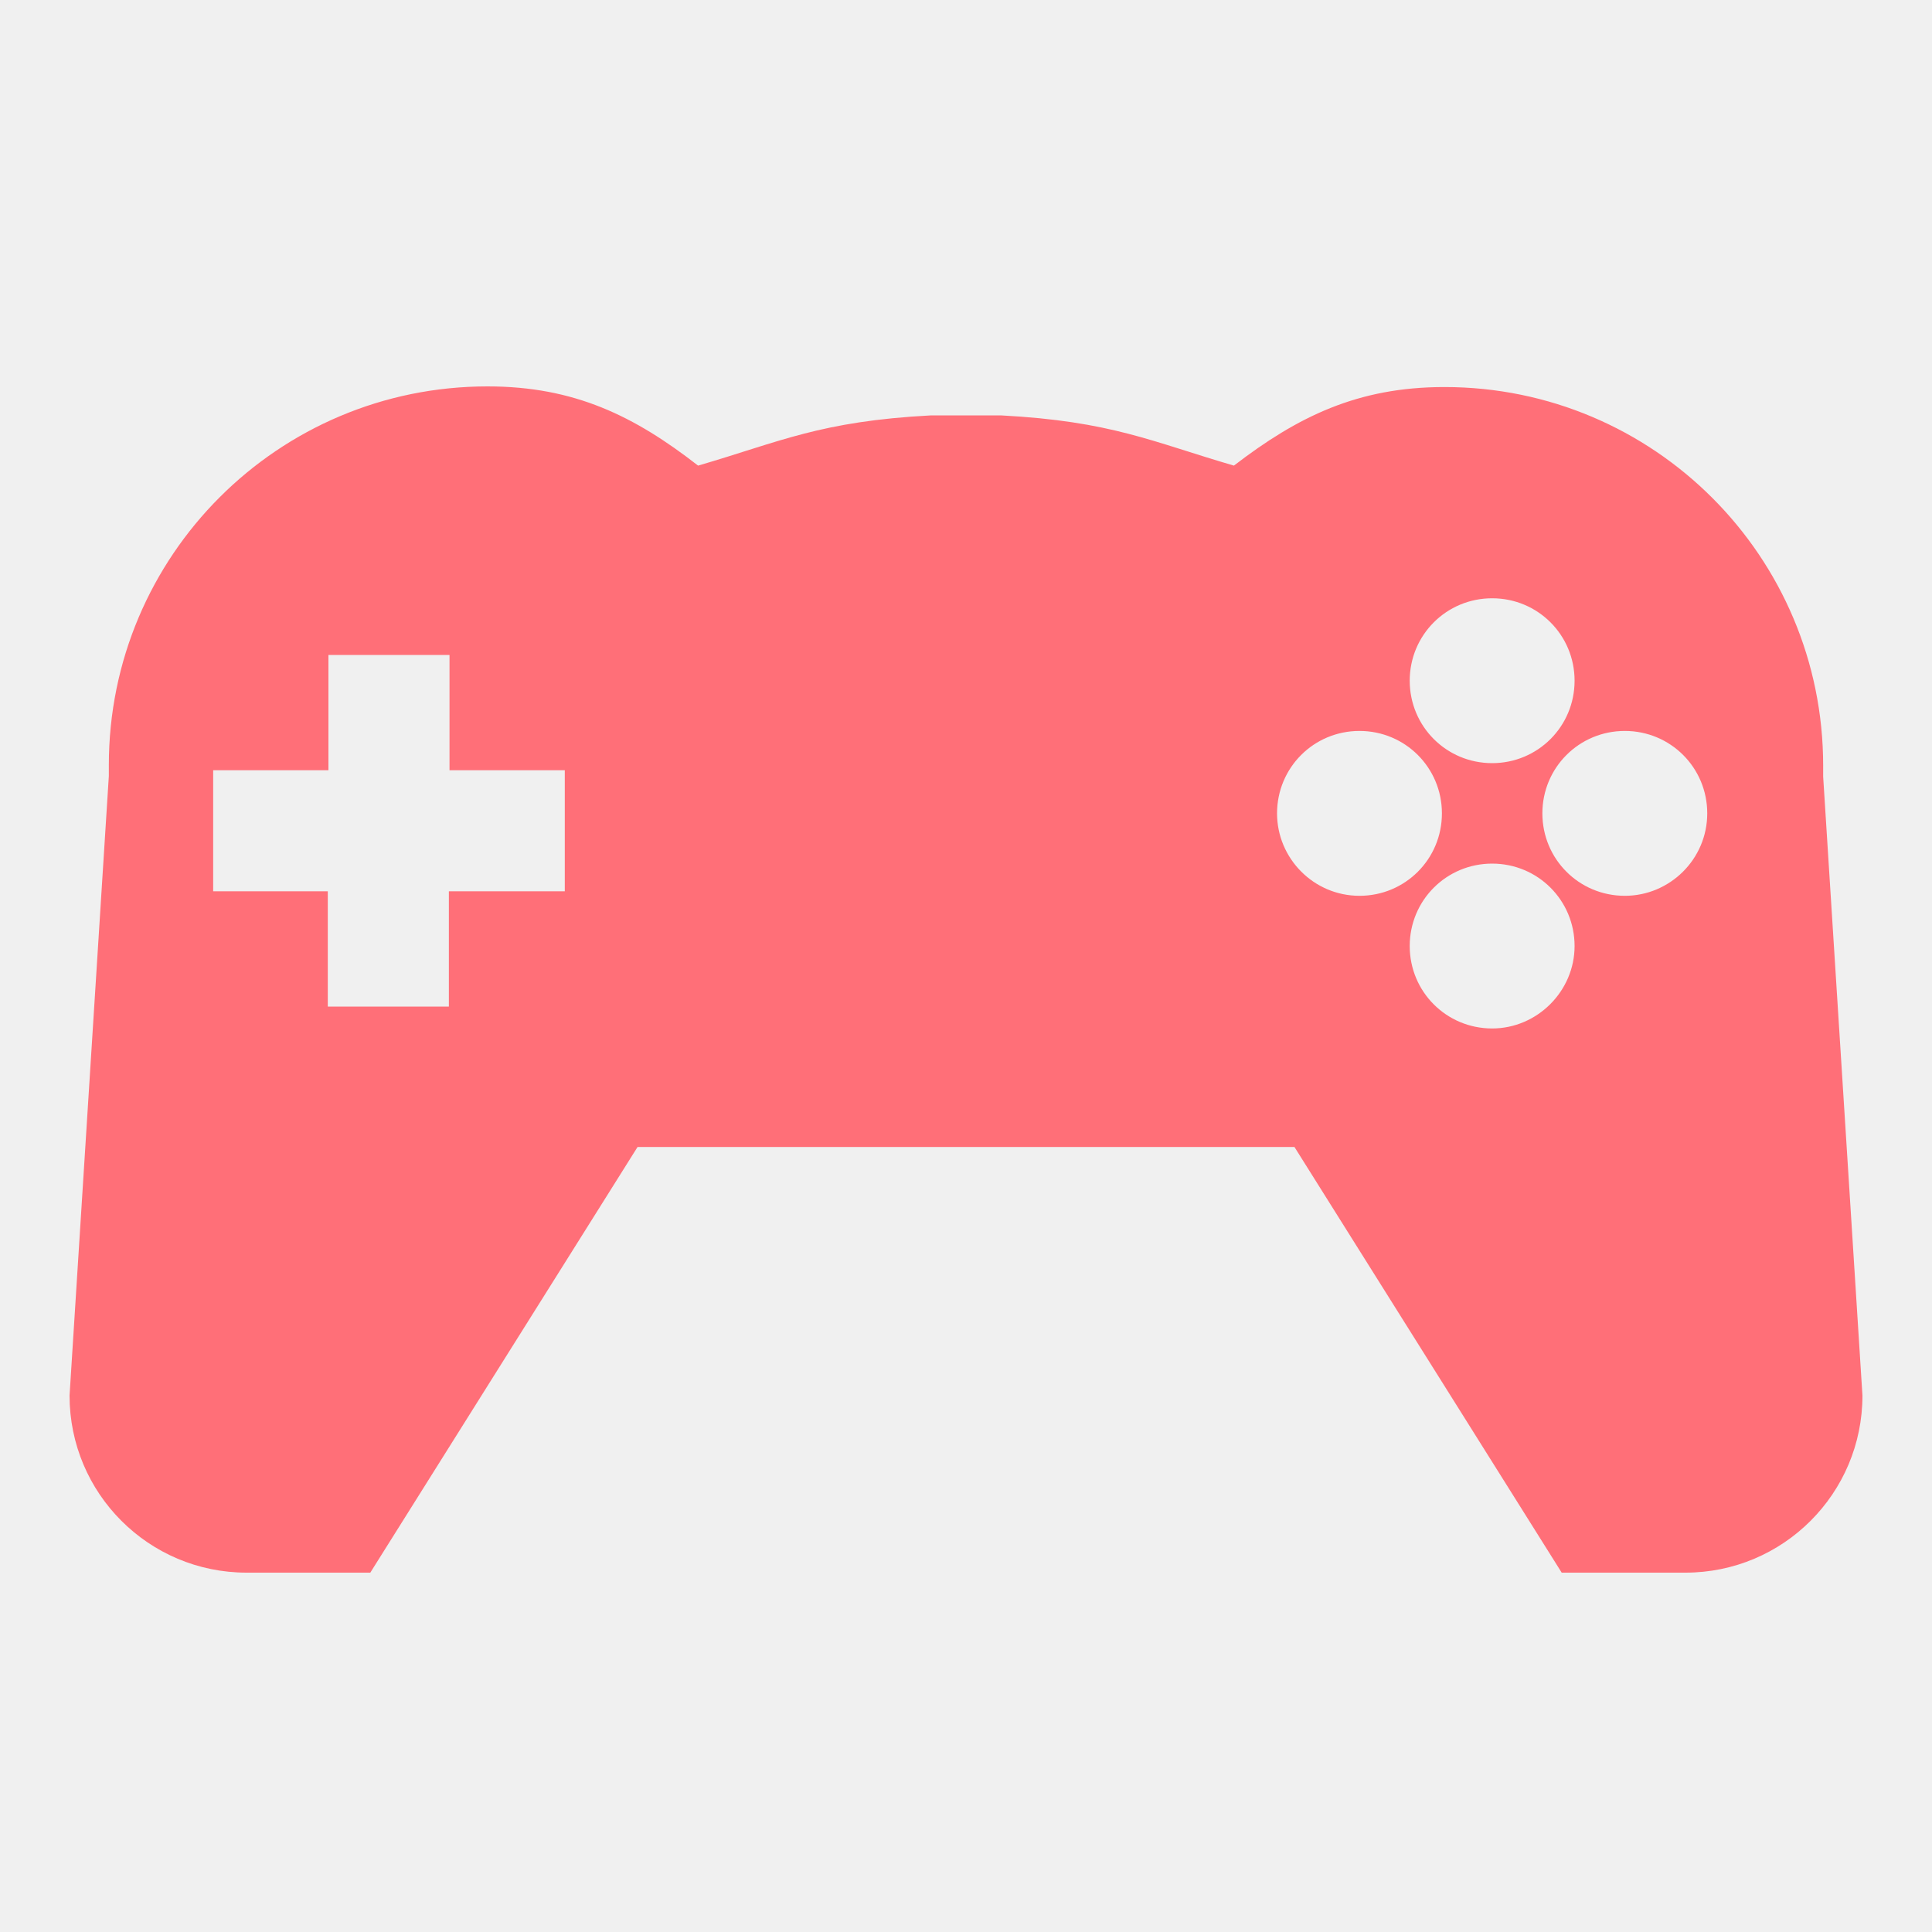
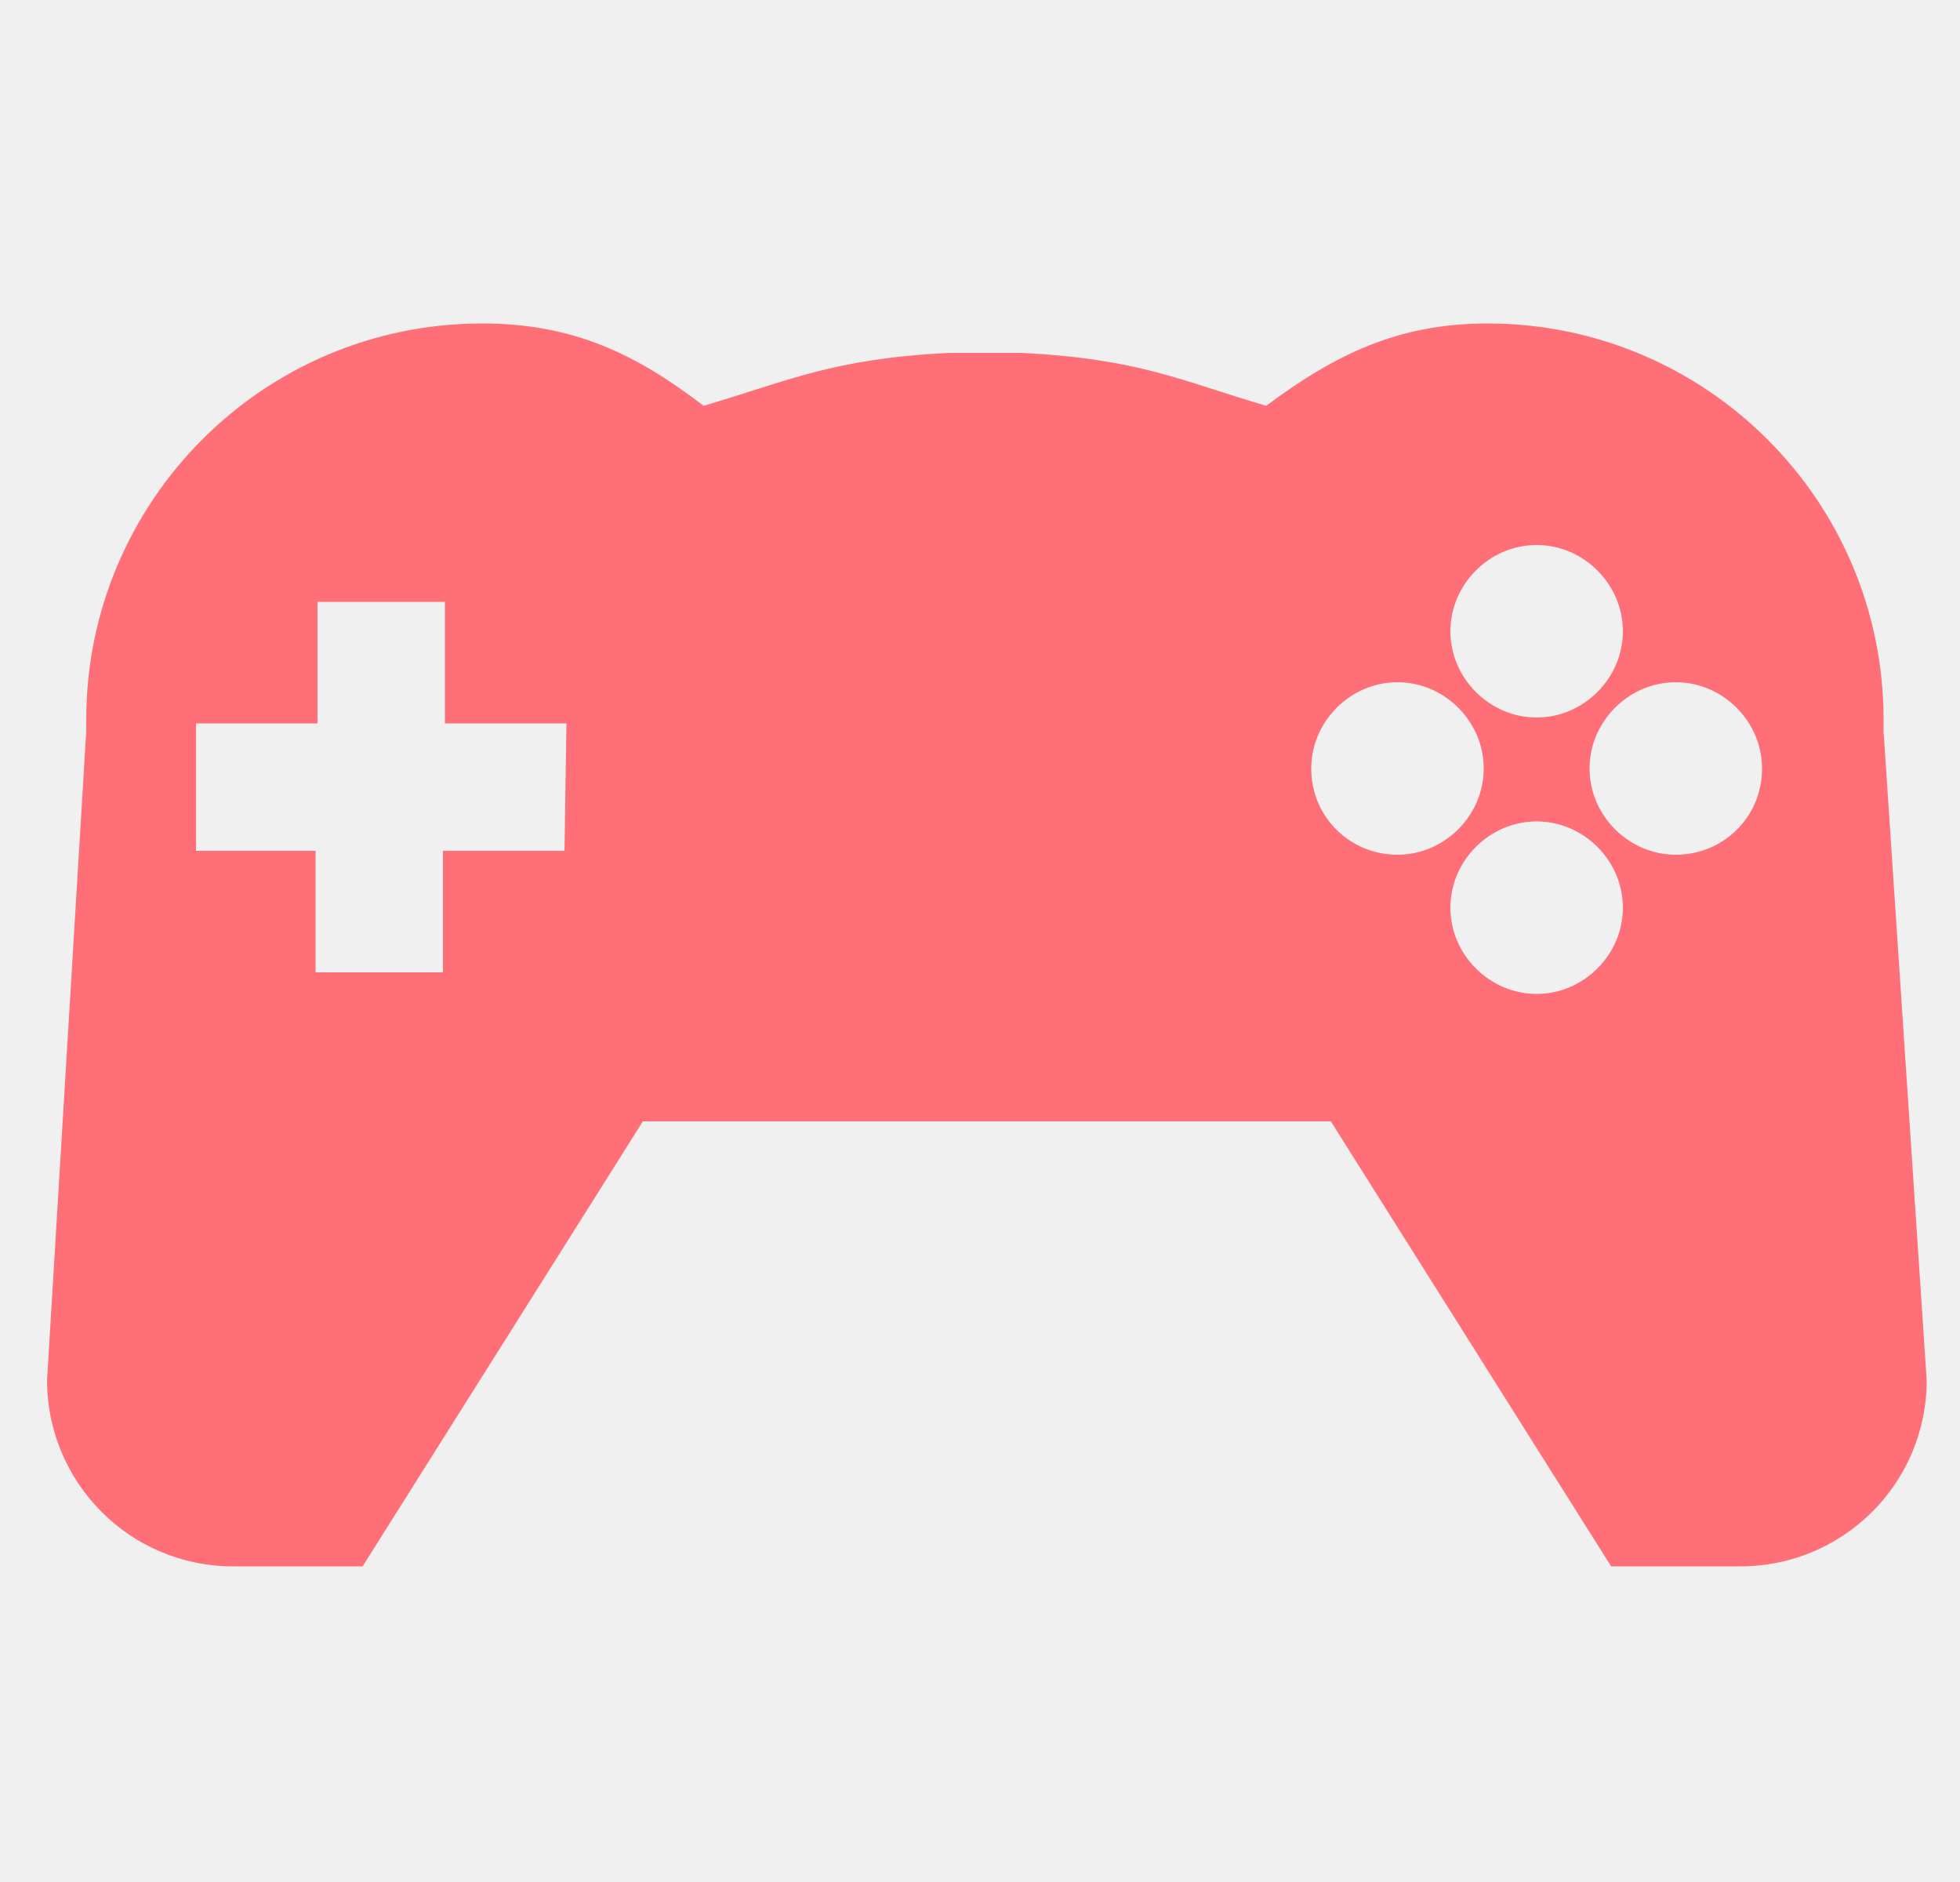
- <svg xmlns="http://www.w3.org/2000/svg" version="1.1" id="Isolation_Mode" x="0px" y="0px" viewBox="0 0 300 300" style="enable-background:new 0 0 300 300;" xml:space="preserve">
+ <svg xmlns="http://www.w3.org/2000/svg" version="1.1" id="Layer_1" x="0px" y="0px" viewBox="0 0 100 96" style="enable-background:new 0 0 100 96;" xml:space="preserve">
  <style type="text/css">
- 	.st0{fill:#FF6F78;}
+ 	.st0{display:none;fill:#FFFFFF;}
+ 	.st1{fill:#FF6F78;}
</style>
-   <path class="st0" d="M283.1,120.6c0-0.3,0-0.6,0-0.8c0-0.3,0-0.6,0-0.9c0-32.5-26.3-58.8-58.8-58.8c-13.5,0-22.8,4.6-32.7,12.2  c-12.7-3.7-19-6.9-36.2-7.8h-10.8c-17.2,0.9-23.5,4.1-36.2,7.8C98.5,64.6,89.2,60,75.7,60c-32.5,0-58.8,26.3-58.8,58.8  c0,0.3,0,0.6,0,0.9c0,0.3,0,0.5,0,0.8l-6.1,96.2c0,15.2,12.3,27.5,27.5,27.5h19.2L99,178.1h45.6h10.8H201l41.5,66.1h19.2  c15.2,0,27.5-12.3,27.5-27.5L283.1,120.6z M87.6,138.4H69.7v17.9H50.9v-17.9H33.1v-18.8h17.9v-17.9h18.8v17.9h17.9V138.4z   M231.7,92.9c7.1,0,12.8,5.7,12.8,12.8s-5.7,12.8-12.8,12.8s-12.8-5.7-12.8-12.8S224.6,92.9,231.7,92.9z M198.3,126.3  c0-7.1,5.7-12.8,12.8-12.8c7.1,0,12.8,5.7,12.8,12.8c0,7.1-5.7,12.8-12.8,12.8C204,139.1,198.3,133.3,198.3,126.3z M231.7,159.7  c-7.1,0-12.8-5.7-12.8-12.8c0-7.1,5.7-12.8,12.8-12.8c7.1,0,12.8,5.7,12.8,12.8C244.5,153.9,238.7,159.7,231.7,159.7z M252.3,139.1  c-7.1,0-12.8-5.7-12.8-12.8c0-7.1,5.7-12.8,12.8-12.8c7.1,0,12.8,5.7,12.8,12.8C265.1,133.4,259.3,139.1,252.3,139.1z" />
+   <path class="st0" d="M7.3,56l4.5-10.1c0.8-1.7,1.1-3.5,1.1-5.4C13,25.4,25,13.2,40,13l-0.6,0.6c-2.5,2.5-3.2,6.2-1.8,9.4  c-3.3,1.3-5.4,4.5-5.4,8v2.7c0,3.5,2.1,6.7,5.4,8c-1.4,3.3-0.6,6.9,1.8,9.4l1.9,1.9c1.6,1.6,3.8,2.5,6.1,2.5c1.1,0,2.3-0.3,3.3-0.7  c1.3,3.3,4.5,5.4,8,5.4h1.7l4,13.7c0.4,1.5-0.4,3-1.8,3.3l0,0l-28.4,8.1c-1.5,0.4-3-0.4-3.3-1.8l0,0l-2.2-7.7H18.1  c-2.7,0-4.9-2.2-4.9-4.9l0,0V60.6l-4.2-1.4c-1.2-0.4-1.9-1.8-1.5-3C7.3,56.1,7.3,56.1,7.3,56z M92.4,60.9l-1.8,1.3  c0.2,1.4,0,2.9-0.4,4.3l1.6,1.7c0.7,0.7,0.7,1.8,0.2,2.5l-1.2,1.8c-0.5,0.8-1.6,1.1-2.5,0.6l-2.1-1c-1.1,0.9-2.5,1.4-3.9,1.8  l-0.6,2.2c-0.3,0.9-1.1,1.5-2,1.4l-2.1-0.3c-1-0.1-1.7-0.8-1.8-1.8l-0.2-2.3c-1.3-0.6-2.5-1.4-3.5-2.5l-2.2,0.6  c-0.9,0.3-1.8-0.3-2.3-1.1l-0.9-1.9c-0.4-0.9-0.1-1.8,0.7-2.4l1.9-1.3c-0.2-1.4,0-2.9,0.4-4.3l-1.6-1.7c-0.6-0.7-0.7-1.8-0.2-2.5  l1.2-1.8c0.5-0.8,1.6-1.1,2.5-0.6l2.1,1c1.1-0.9,2.5-1.4,3.9-1.8l0.6-2.2c0.3-0.9,1.1-1.5,2-1.4l2.1,0.2c1,0.1,1.7,0.8,1.8,1.8  l0.2,2.3c1.3,0.6,2.5,1.4,3.5,2.5l2.2-0.6c0.9-0.2,1.8,0.3,2.2,1.1l0.9,1.9C93.5,59.4,93.2,60.5,92.4,60.9z M83.9,63.8  c0.3-2.2-1.4-4.2-3.6-4.4c-2.2-0.2-4.2,1.4-4.4,3.6c-0.2,2.2,1.4,4.2,3.6,4.4l0,0C81.7,67.6,83.7,66,83.9,63.8L83.9,63.8L83.9,63.8z   M43.6,43.7l2.2-2.9c-0.7-1.2-1.3-2.6-1.7-4l-3.6-0.5c-1.2-0.2-2.1-1.2-2.1-2.4v-2.7c0-1.2,0.9-2.3,2.1-2.4l3.7-0.5  c0.4-1.4,0.9-2.7,1.6-4l-2.3-3c-0.7-1-0.6-2.3,0.2-3.2l1.9-1.9c0.9-0.9,2.2-1,3.2-0.2l3,2.3c1.2-0.7,2.6-1.3,4-1.7l0.5-3.8  c0.2-1.2,1.2-2.1,2.4-2.1h2.7c1.2,0,2.3,0.9,2.4,2.1l0.5,3.7c1.4,0.4,2.7,1,4,1.7l2.9-2.3c1-0.7,2.3-0.6,3.2,0.2l1.9,1.9  c0.9,0.9,1,2.2,0.2,3.2l-2.3,3c0.7,1.2,1.3,2.6,1.7,4l3.7,0.5c1.3,0.2,2.2,1.2,2.2,2.4v2.7c0,1.2-0.9,2.3-2.1,2.4l-3.7,0.5  c-0.4,1.4-1,2.7-1.7,4l2.3,2.9c0.7,1,0.6,2.3-0.2,3.2l-1.9,1.9c-0.9,0.9-2.2,1-3.2,0.2l-3-2.3c-1.2,0.7-2.6,1.3-4,1.7L63.8,52  c-0.2,1.2-1.2,2.1-2.4,2.1h-2.7c-1.2,0-2.2-0.9-2.4-2.1l-0.5-3.7c-1.4-0.4-2.7-1-4-1.7l-2.9,2.3c-1,0.7-2.3,0.6-3.2-0.2l-1.9-1.9  C43,46,42.9,44.7,43.6,43.7z M54.6,32.5c0,3.1,2.5,5.5,5.5,5.5s5.5-2.5,5.5-5.5l0,0c0-3.1-2.5-5.5-5.5-5.5  C57.1,26.9,54.6,29.4,54.6,32.5z" />
+   <path class="st1" d="M96.1,37.3c0-0.1,0-0.2,0-0.3c0-0.1,0-0.2,0-0.3c0-11.2-9.1-20.2-20.2-20.2c-4.6,0-7.8,1.6-11.3,4.2  c-4.4-1.3-6.5-2.4-12.5-2.7h-3.7c-5.9,0.3-8.1,1.4-12.5,2.7c-3.4-2.6-6.6-4.2-11.3-4.2c-11.2,0-20.2,9.1-20.2,20.2  c0,0.1,0,0.2,0,0.3s0,0.2,0,0.3L2.4,70.4c0,5.2,4.2,9.5,9.5,9.5h6.6l14.3-22.7h15.7h3.7h15.7l14.3,22.7h6.6c5.2,0,9.5-4.2,9.5-9.5  L96.1,37.3z M28.8,43.4h-6.2v6.2h-6.5v-6.2h-6.1v-6.5h6.2v-6.2h6.5v6.2h6.2L28.8,43.4L28.8,43.4z M78.4,27.8c2.4,0,4.4,2,4.4,4.4  s-2,4.4-4.4,4.4c-2.4,0-4.4-2-4.4-4.4S76,27.8,78.4,27.8z M66.9,39.2c0-2.4,2-4.4,4.4-4.4s4.4,2,4.4,4.4c0,2.4-2,4.4-4.4,4.4  S66.9,41.7,66.9,39.2z M78.4,50.7c-2.4,0-4.4-2-4.4-4.4s2-4.4,4.4-4.4c2.4,0,4.4,2,4.4,4.4C82.8,48.7,80.8,50.7,78.4,50.7z   M85.5,43.6c-2.4,0-4.4-2-4.4-4.4s2-4.4,4.4-4.4s4.4,2,4.4,4.4C89.9,41.7,87.9,43.6,85.5,43.6z" />
</svg>
